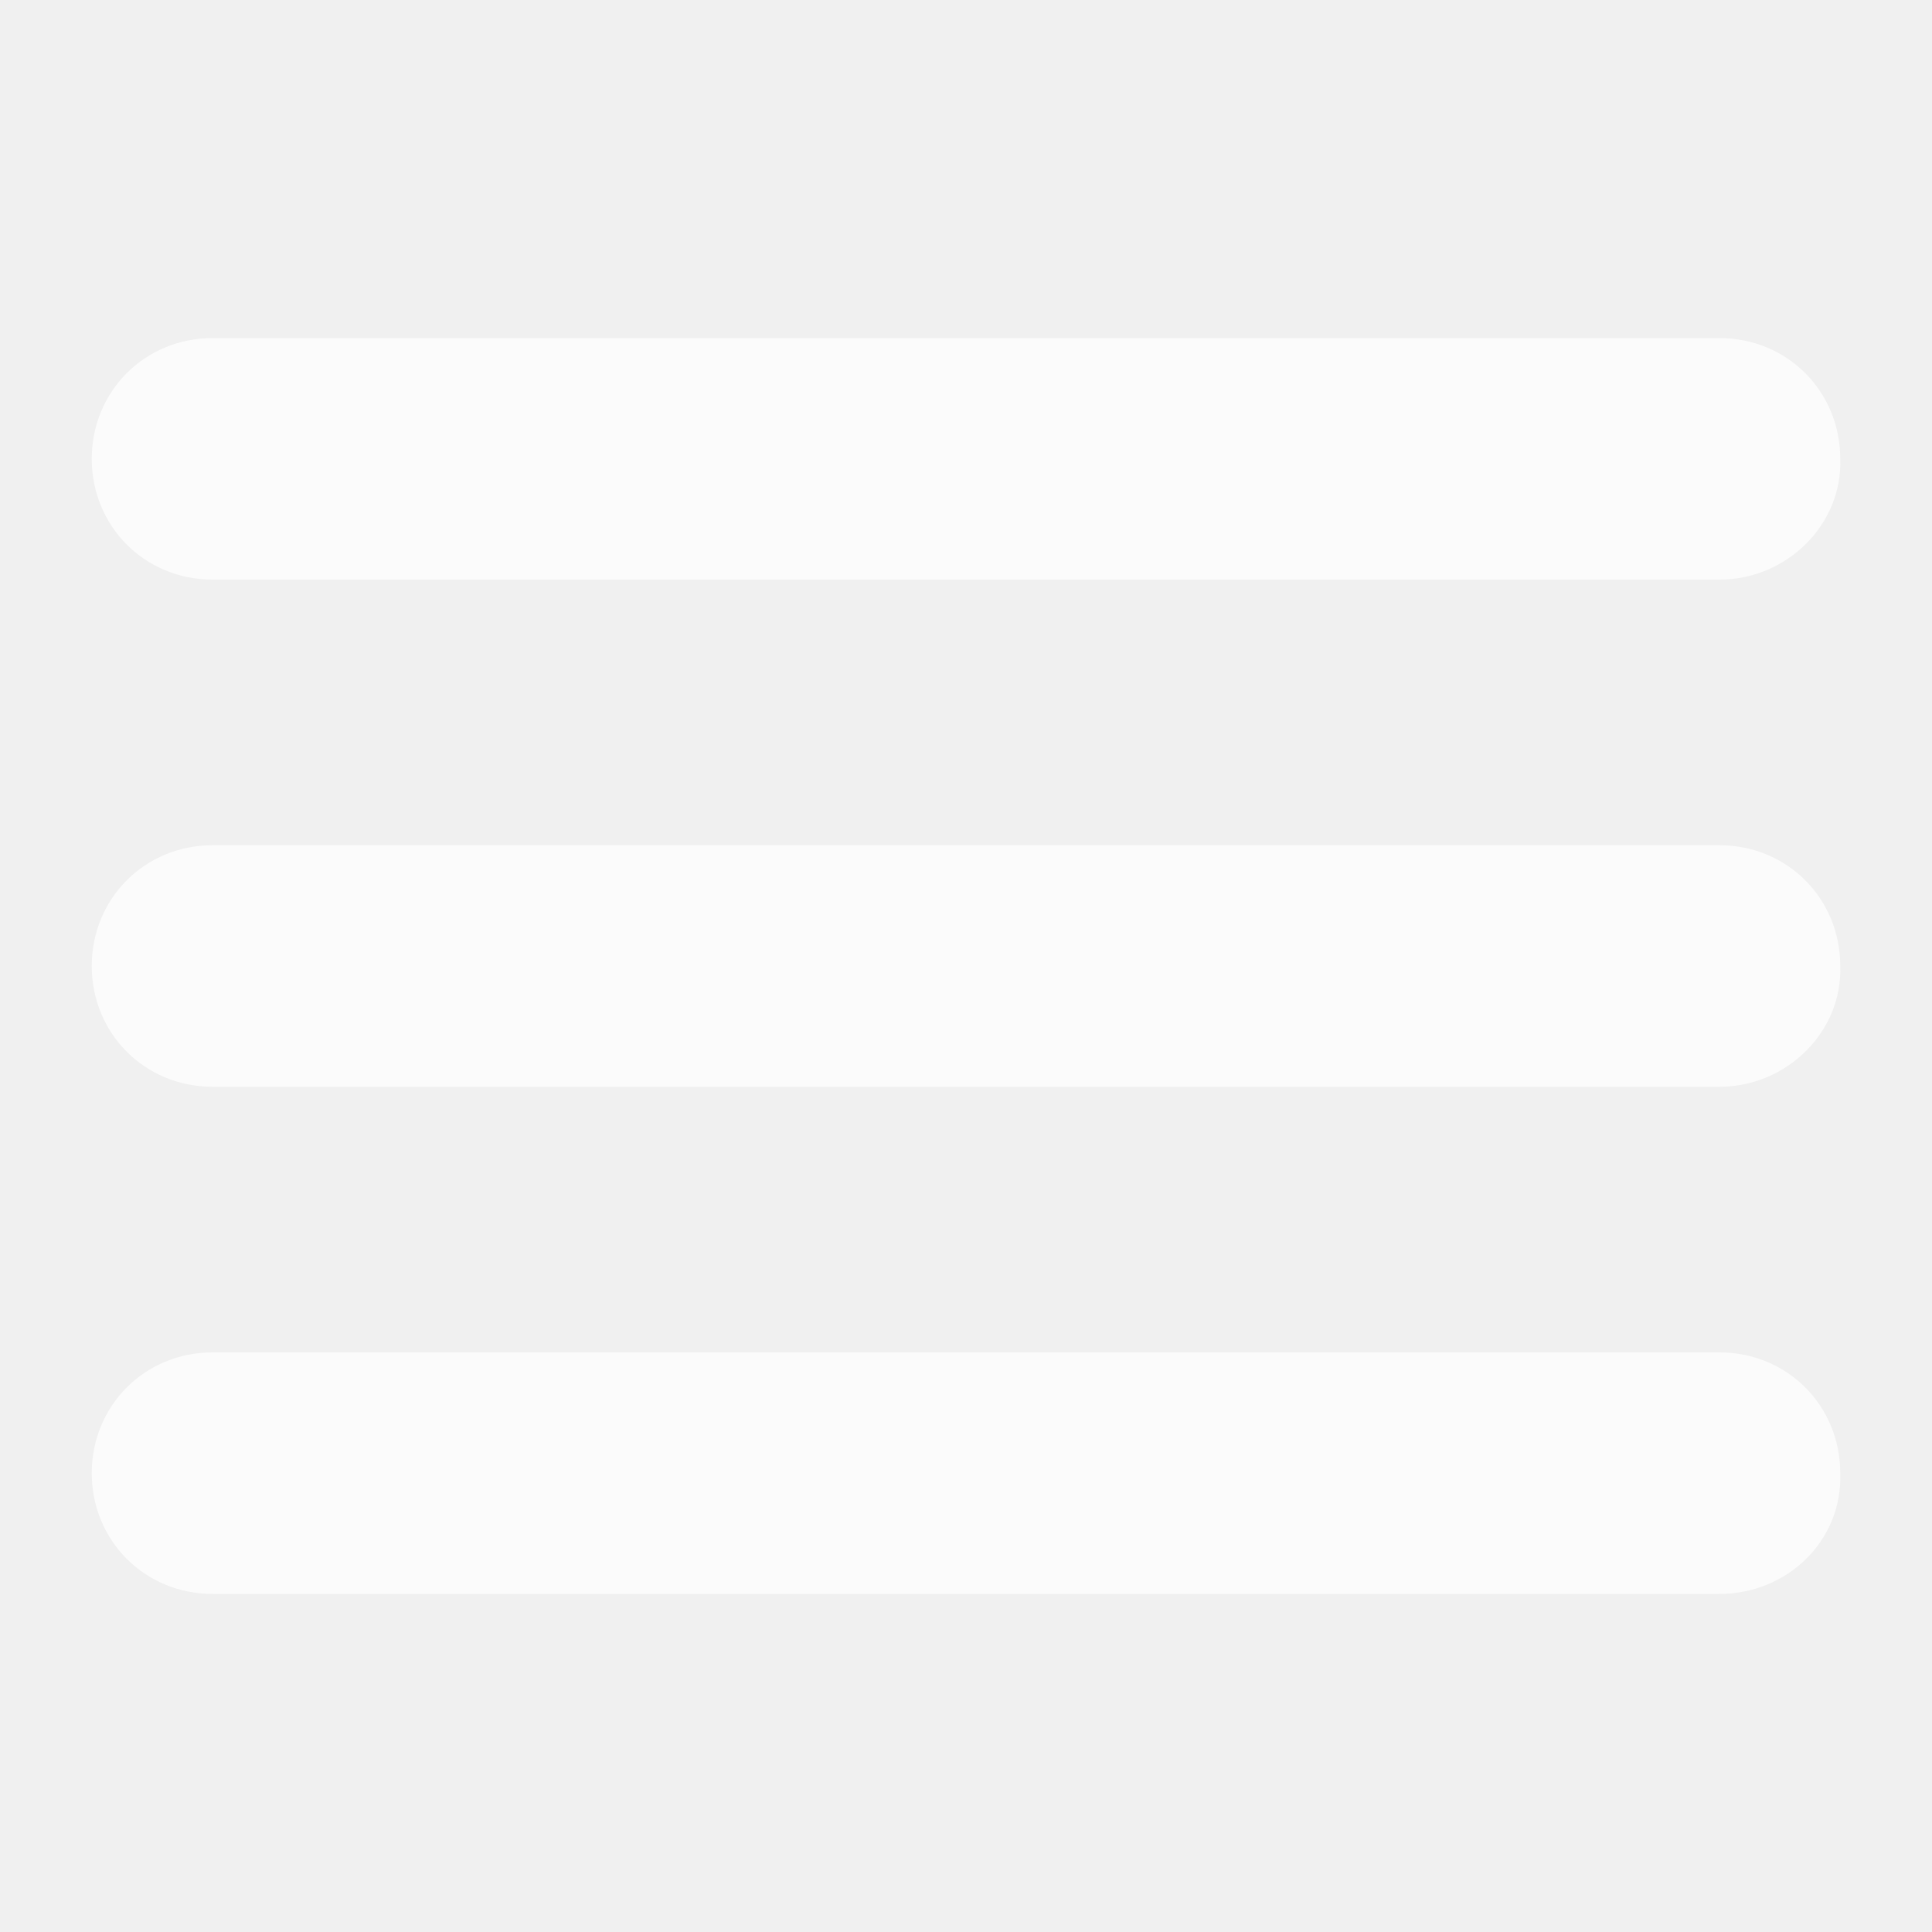
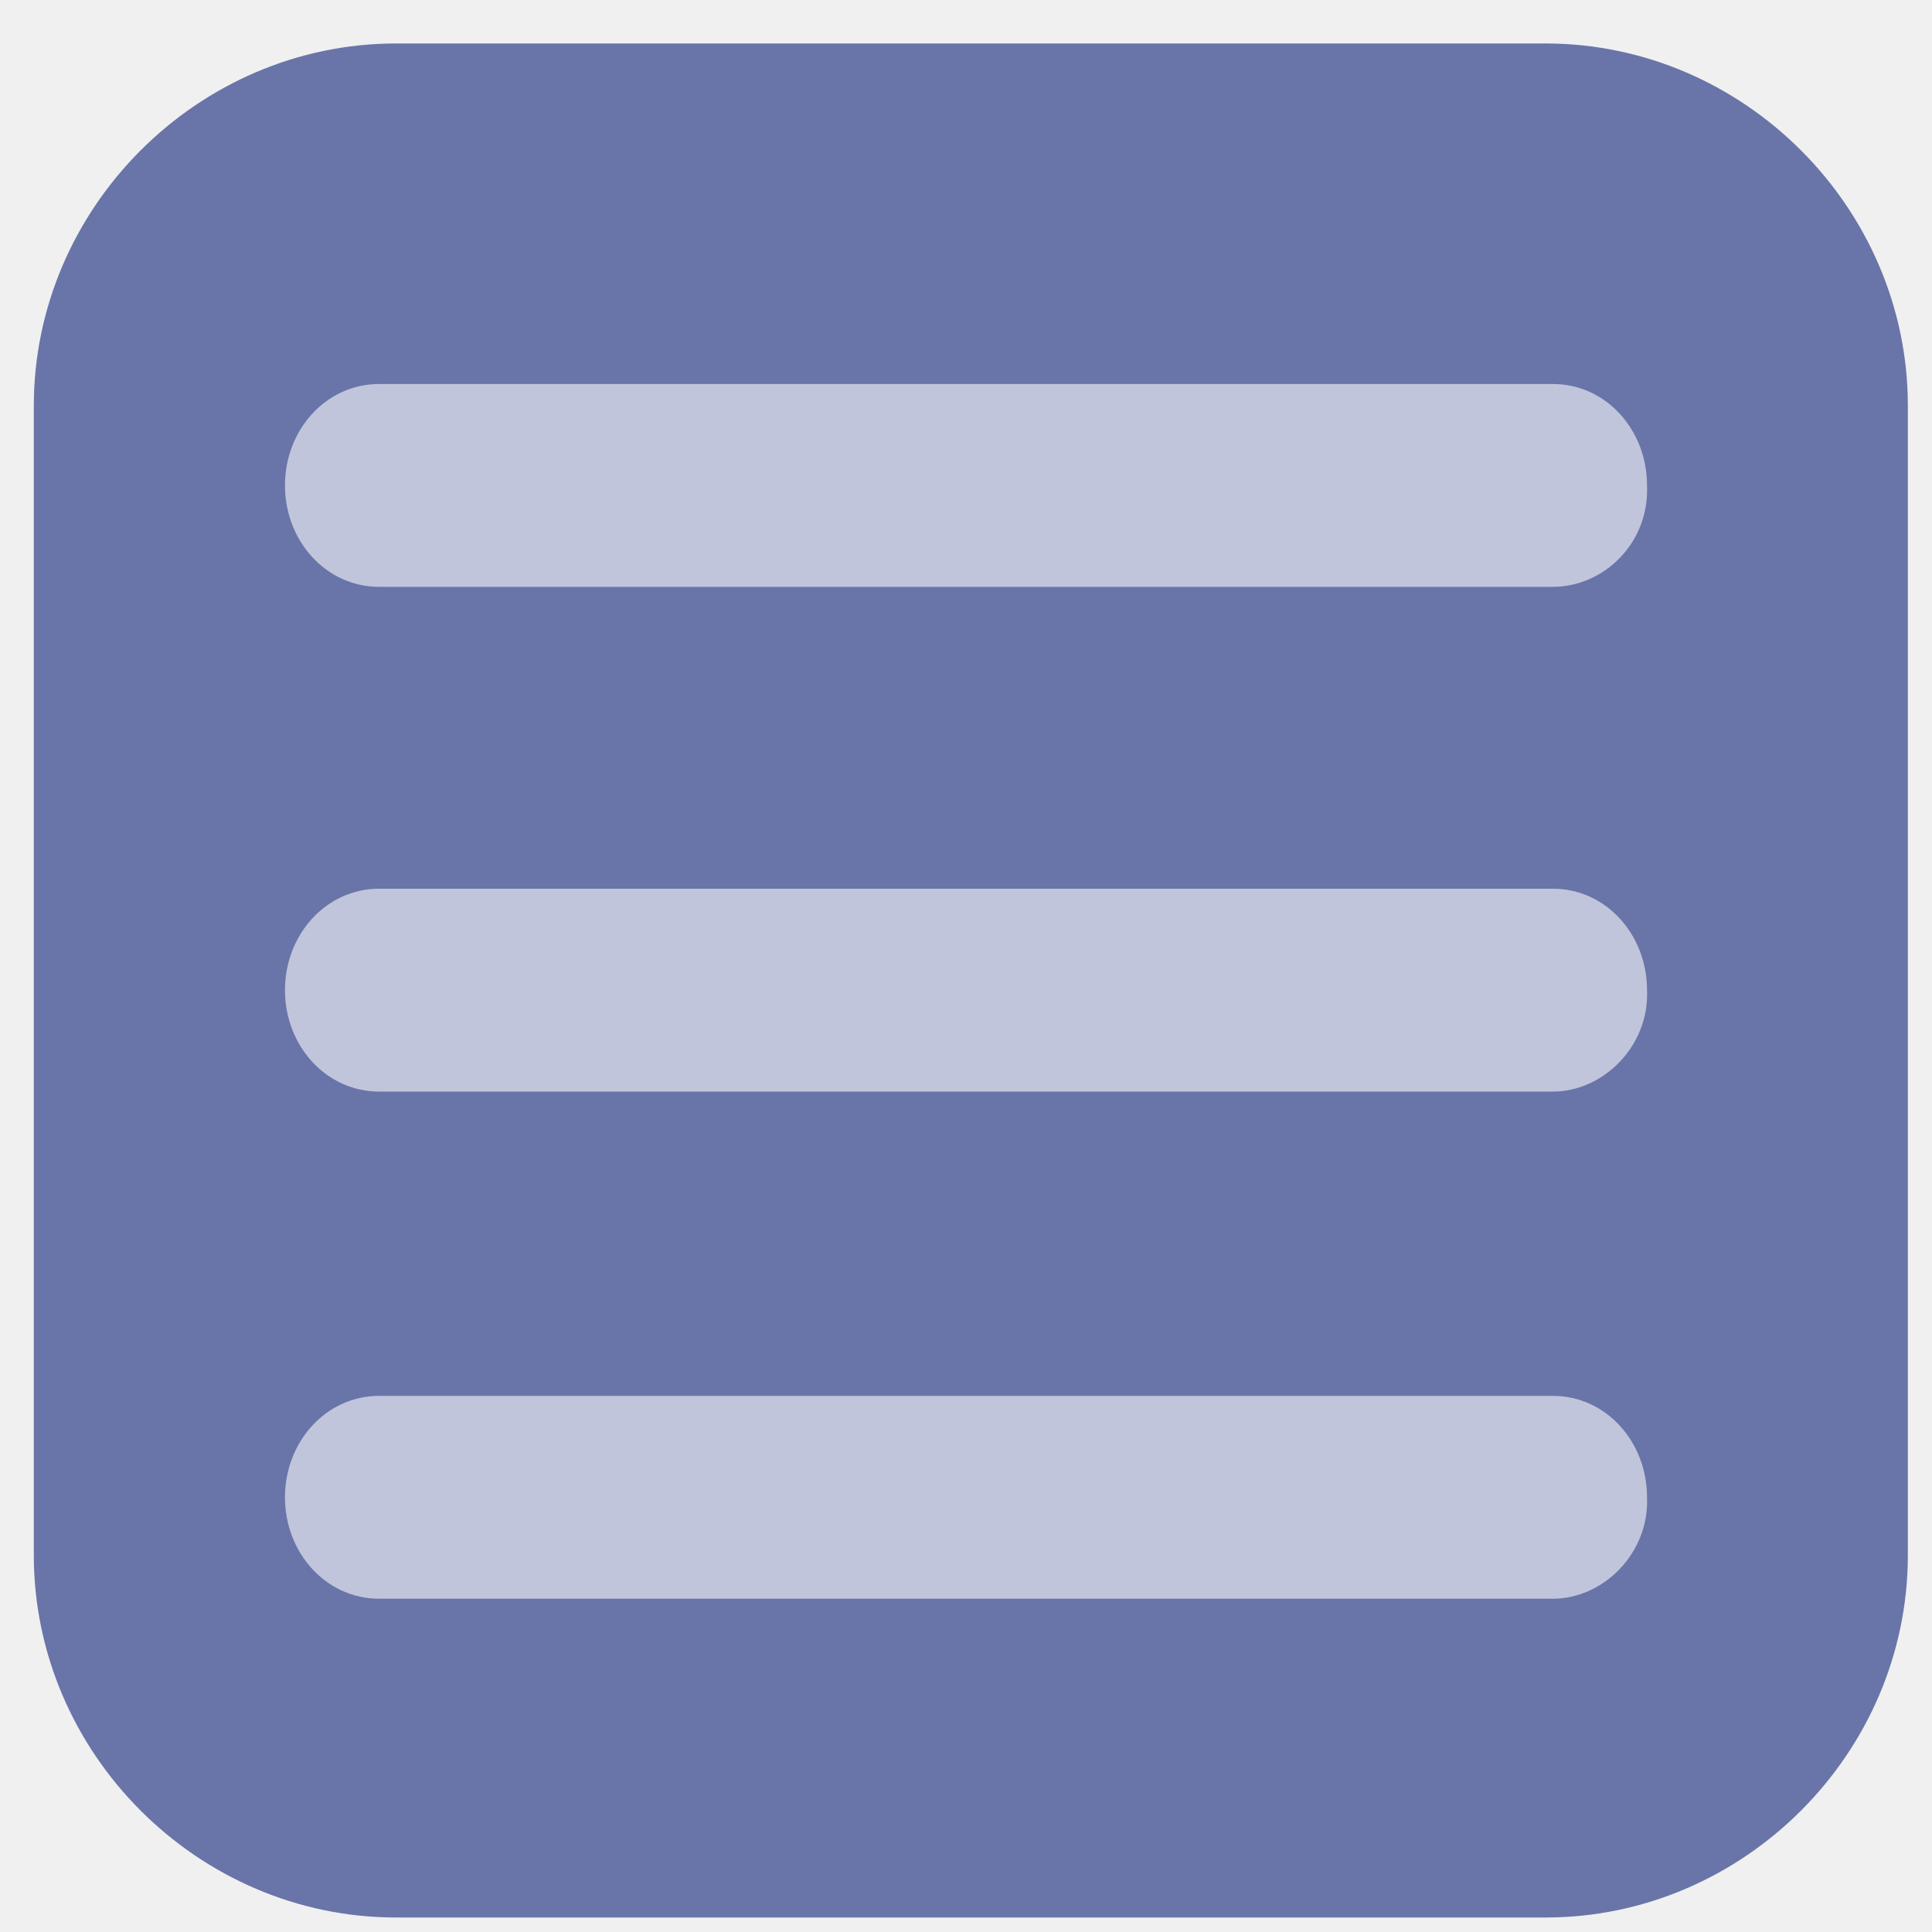
<svg xmlns="http://www.w3.org/2000/svg" version="1.1" id="Layer_1" x="0px" y="0px" viewBox="0 0 80 80" style="enable-background:new 0 0 80 80;" xml:space="preserve">
  <style type="text/css">
- 	.st0{opacity:0.75;}
- 	.st1{fill:#FFFFFF;}
+ 	.st0{fill:#6975A8;}
+ 	.st1{fill:#C0C5DB;}
</style>
-   <g class="st0">
+   <g>
    <g>
-       <path class="st1" d="M71.2,24H8.8c-2.8,0-5-2.2-5-5s2.2-5,5-5h62.4c2.8,0,5,2.2,5,5C76.3,21.7,74,24,71.2,24z" />
-     </g>
-     <g>
-       <path class="st1" d="M71.2,45H8.8c-2.8,0-5-2.2-5-5s2.2-5,5-5h62.4c2.8,0,5,2.2,5,5C76.3,42.7,74,45,71.2,45z" />
-     </g>
-     <g>
-       <path class="st1" d="M71.2,66H8.8c-2.8,0-5-2.2-5-5s2.2-5,5-5h62.4c2.8,0,5,2.2,5,5C76.3,63.8,74,66,71.2,66z" />
+       <g>
+         <path class="st0" d="M64,79.4H16.4c-8.2,0-15-6.8-15-15V16.8c0-8.2,6.8-15,15-15H64c8.2,0,15,6.8,15,15v47.6     C79,72.6,72.2,79.4,64,79.4z" />
+       </g>
    </g>
  </g>
+   <g>
+     <path class="st1" d="M64.3,24.3H15.7c-2.2,0-3.9-1.9-3.9-4.2s1.7-4.2,3.9-4.2h48.6c2.2,0,3.9,1.9,3.9,4.2   C68.3,22.5,66.4,24.3,64.3,24.3z" />
+   </g>
+   <g>
+     <path class="st1" d="M64.3,45.2H15.7c-2.2,0-3.9-1.9-3.9-4.2s1.7-4.2,3.9-4.2h48.6c2.2,0,3.9,1.9,3.9,4.2   C68.3,43.3,66.4,45.2,64.3,45.2z" />
+   </g>
+   <g>
+     <path class="st1" d="M64.3,66.2H15.7c-2.2,0-3.9-1.9-3.9-4.2s1.7-4.2,3.9-4.2h48.6c2.2,0,3.9,1.9,3.9,4.2   C68.3,64.3,66.4,66.2,64.3,66.2z" />
+   </g>
</svg>
